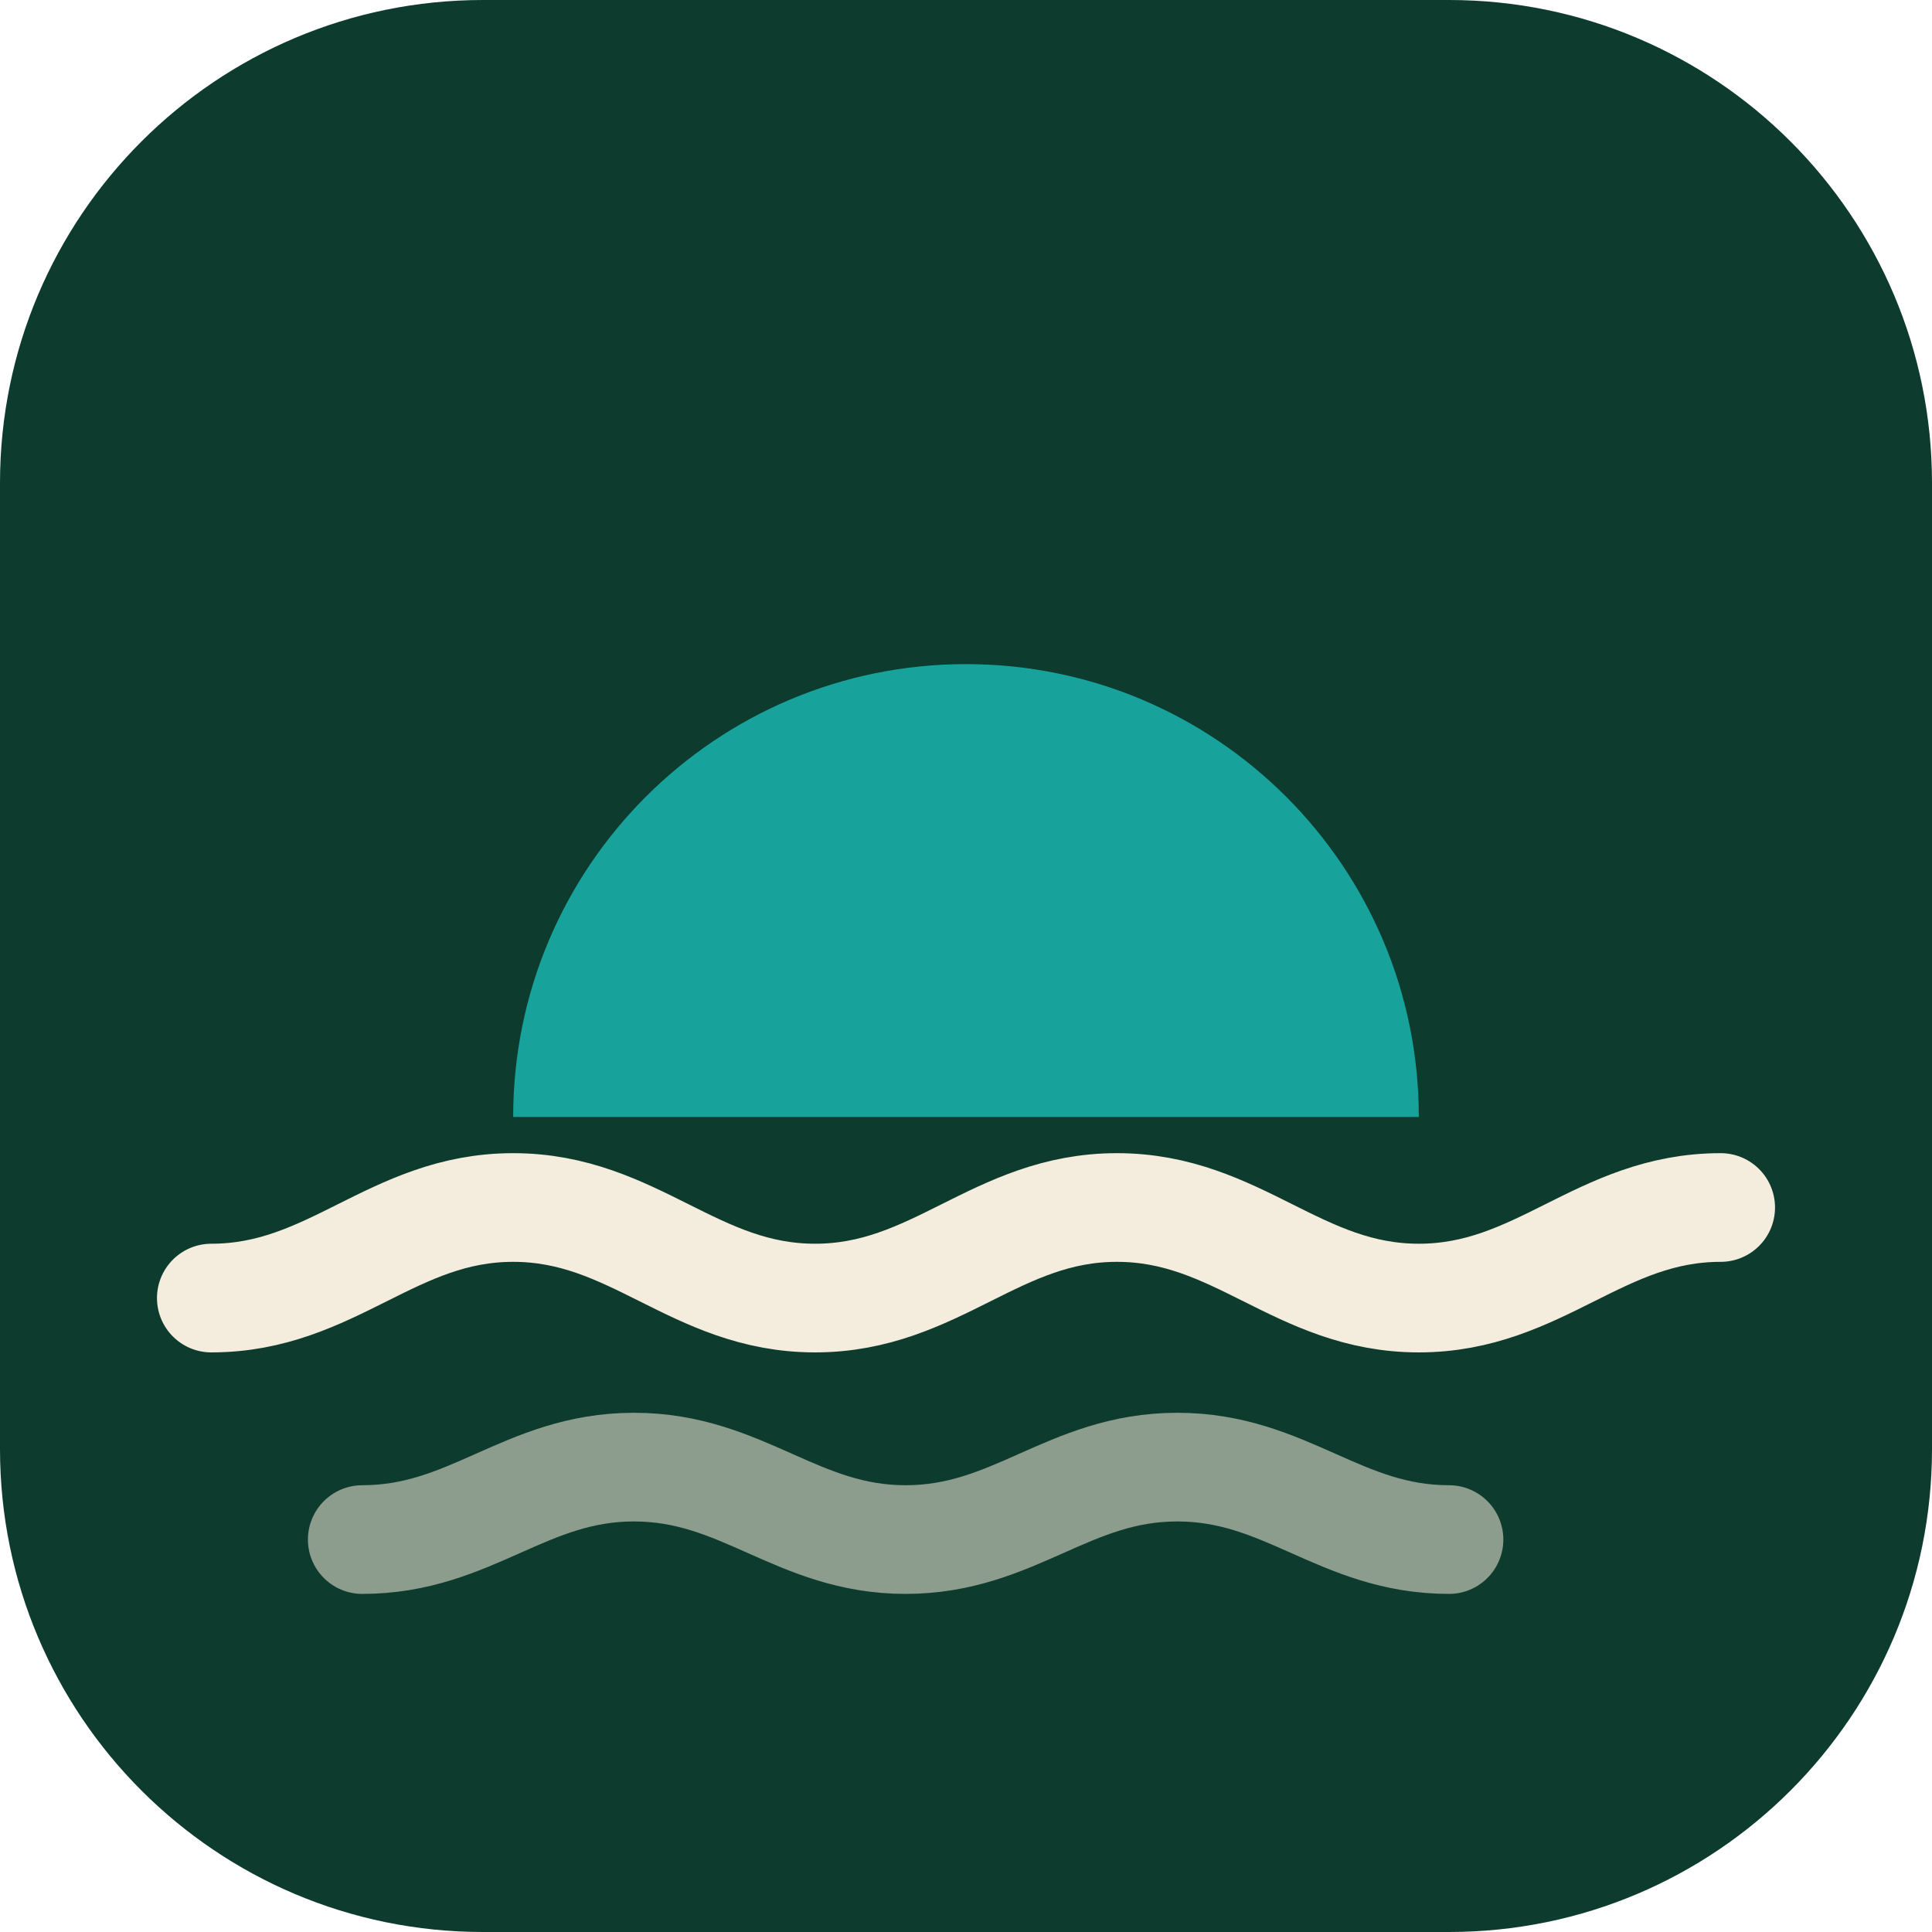
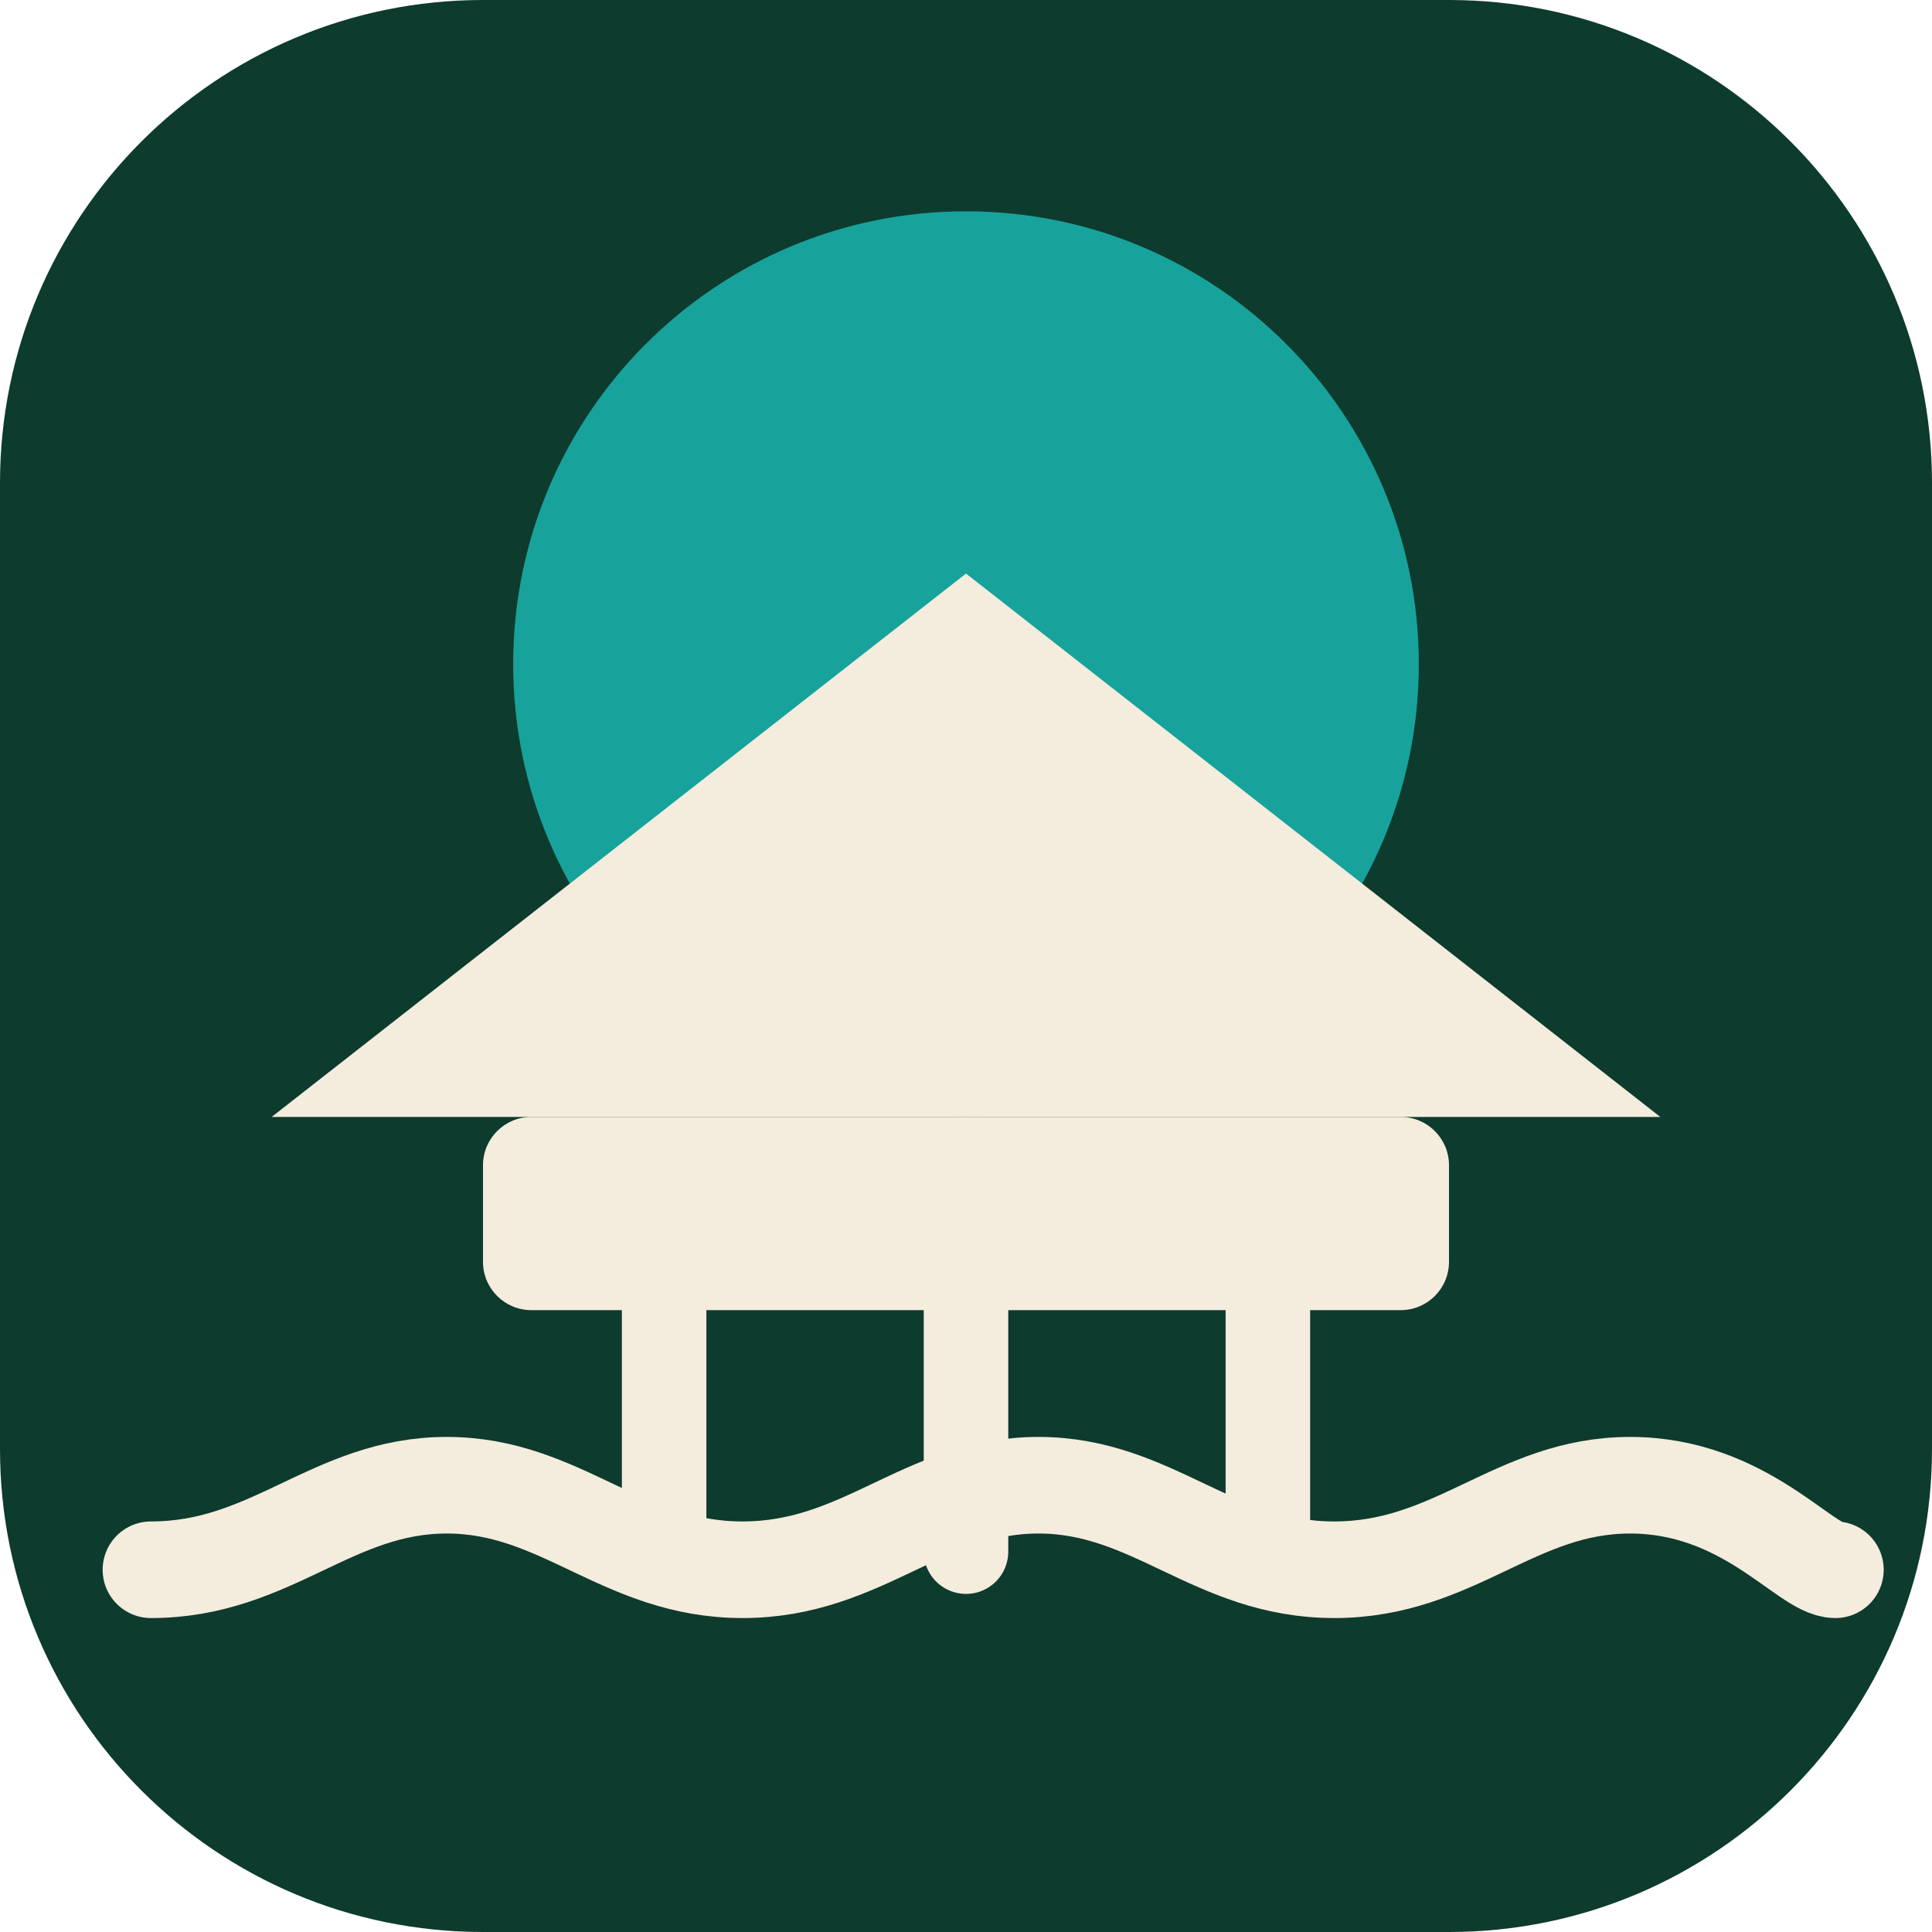
<svg xmlns="http://www.w3.org/2000/svg" viewBox="0 0 32 32">
  <rect width="32" height="32" rx="8" fill="#0d3b2e" />
-   <path d="M8.5 18.5a7.5 7.5 0 0 1 15 0Z" fill="#17a39b" />
-   <path d="M3.5 21.5c2 0 3-1.5 5-1.5s3 1.5 5 1.5 3-1.5 5-1.5 3 1.5 5 1.5 3-1.5 5-1.5" stroke="#f4ecdd" stroke-width="1.8" stroke-linecap="round" fill="none" />
-   <path d="M6 25.5c1.8 0 2.7-1.2 4.5-1.2s2.7 1.2 4.5 1.2 2.7-1.2 4.5-1.2 2.7 1.2 4.5 1.2" stroke="#f4ecdd" stroke-width="1.8" stroke-linecap="round" fill="none" opacity=".55" />
+   <circle cx="16" cy="11" r="7.5" fill="#17a39b" />
+   <path d="M4.5 18.5 16 9.5l11.5 9Z" fill="#f4ecdd" />
+   <rect x="8" y="18.5" width="16" height="3.2" rx="0.8" fill="#f4ecdd" />
+   <path d="M11 21.7v4M16 21.7v4M21 21.7v4" stroke="#f4ecdd" stroke-width="1.4" stroke-linecap="round" />
+   <path d="M2.5 26c2 0 3-1.4 4.9-1.4s2.9 1.4 4.9 1.4 3-1.4 4.9-1.4 2.9 1.4 4.9 1.4 3-1.4 4.9-1.4 2.9 1.4 3.4 1.4" stroke="#f4ecdd" stroke-width="1.6" stroke-linecap="round" fill="none" />
</svg>
